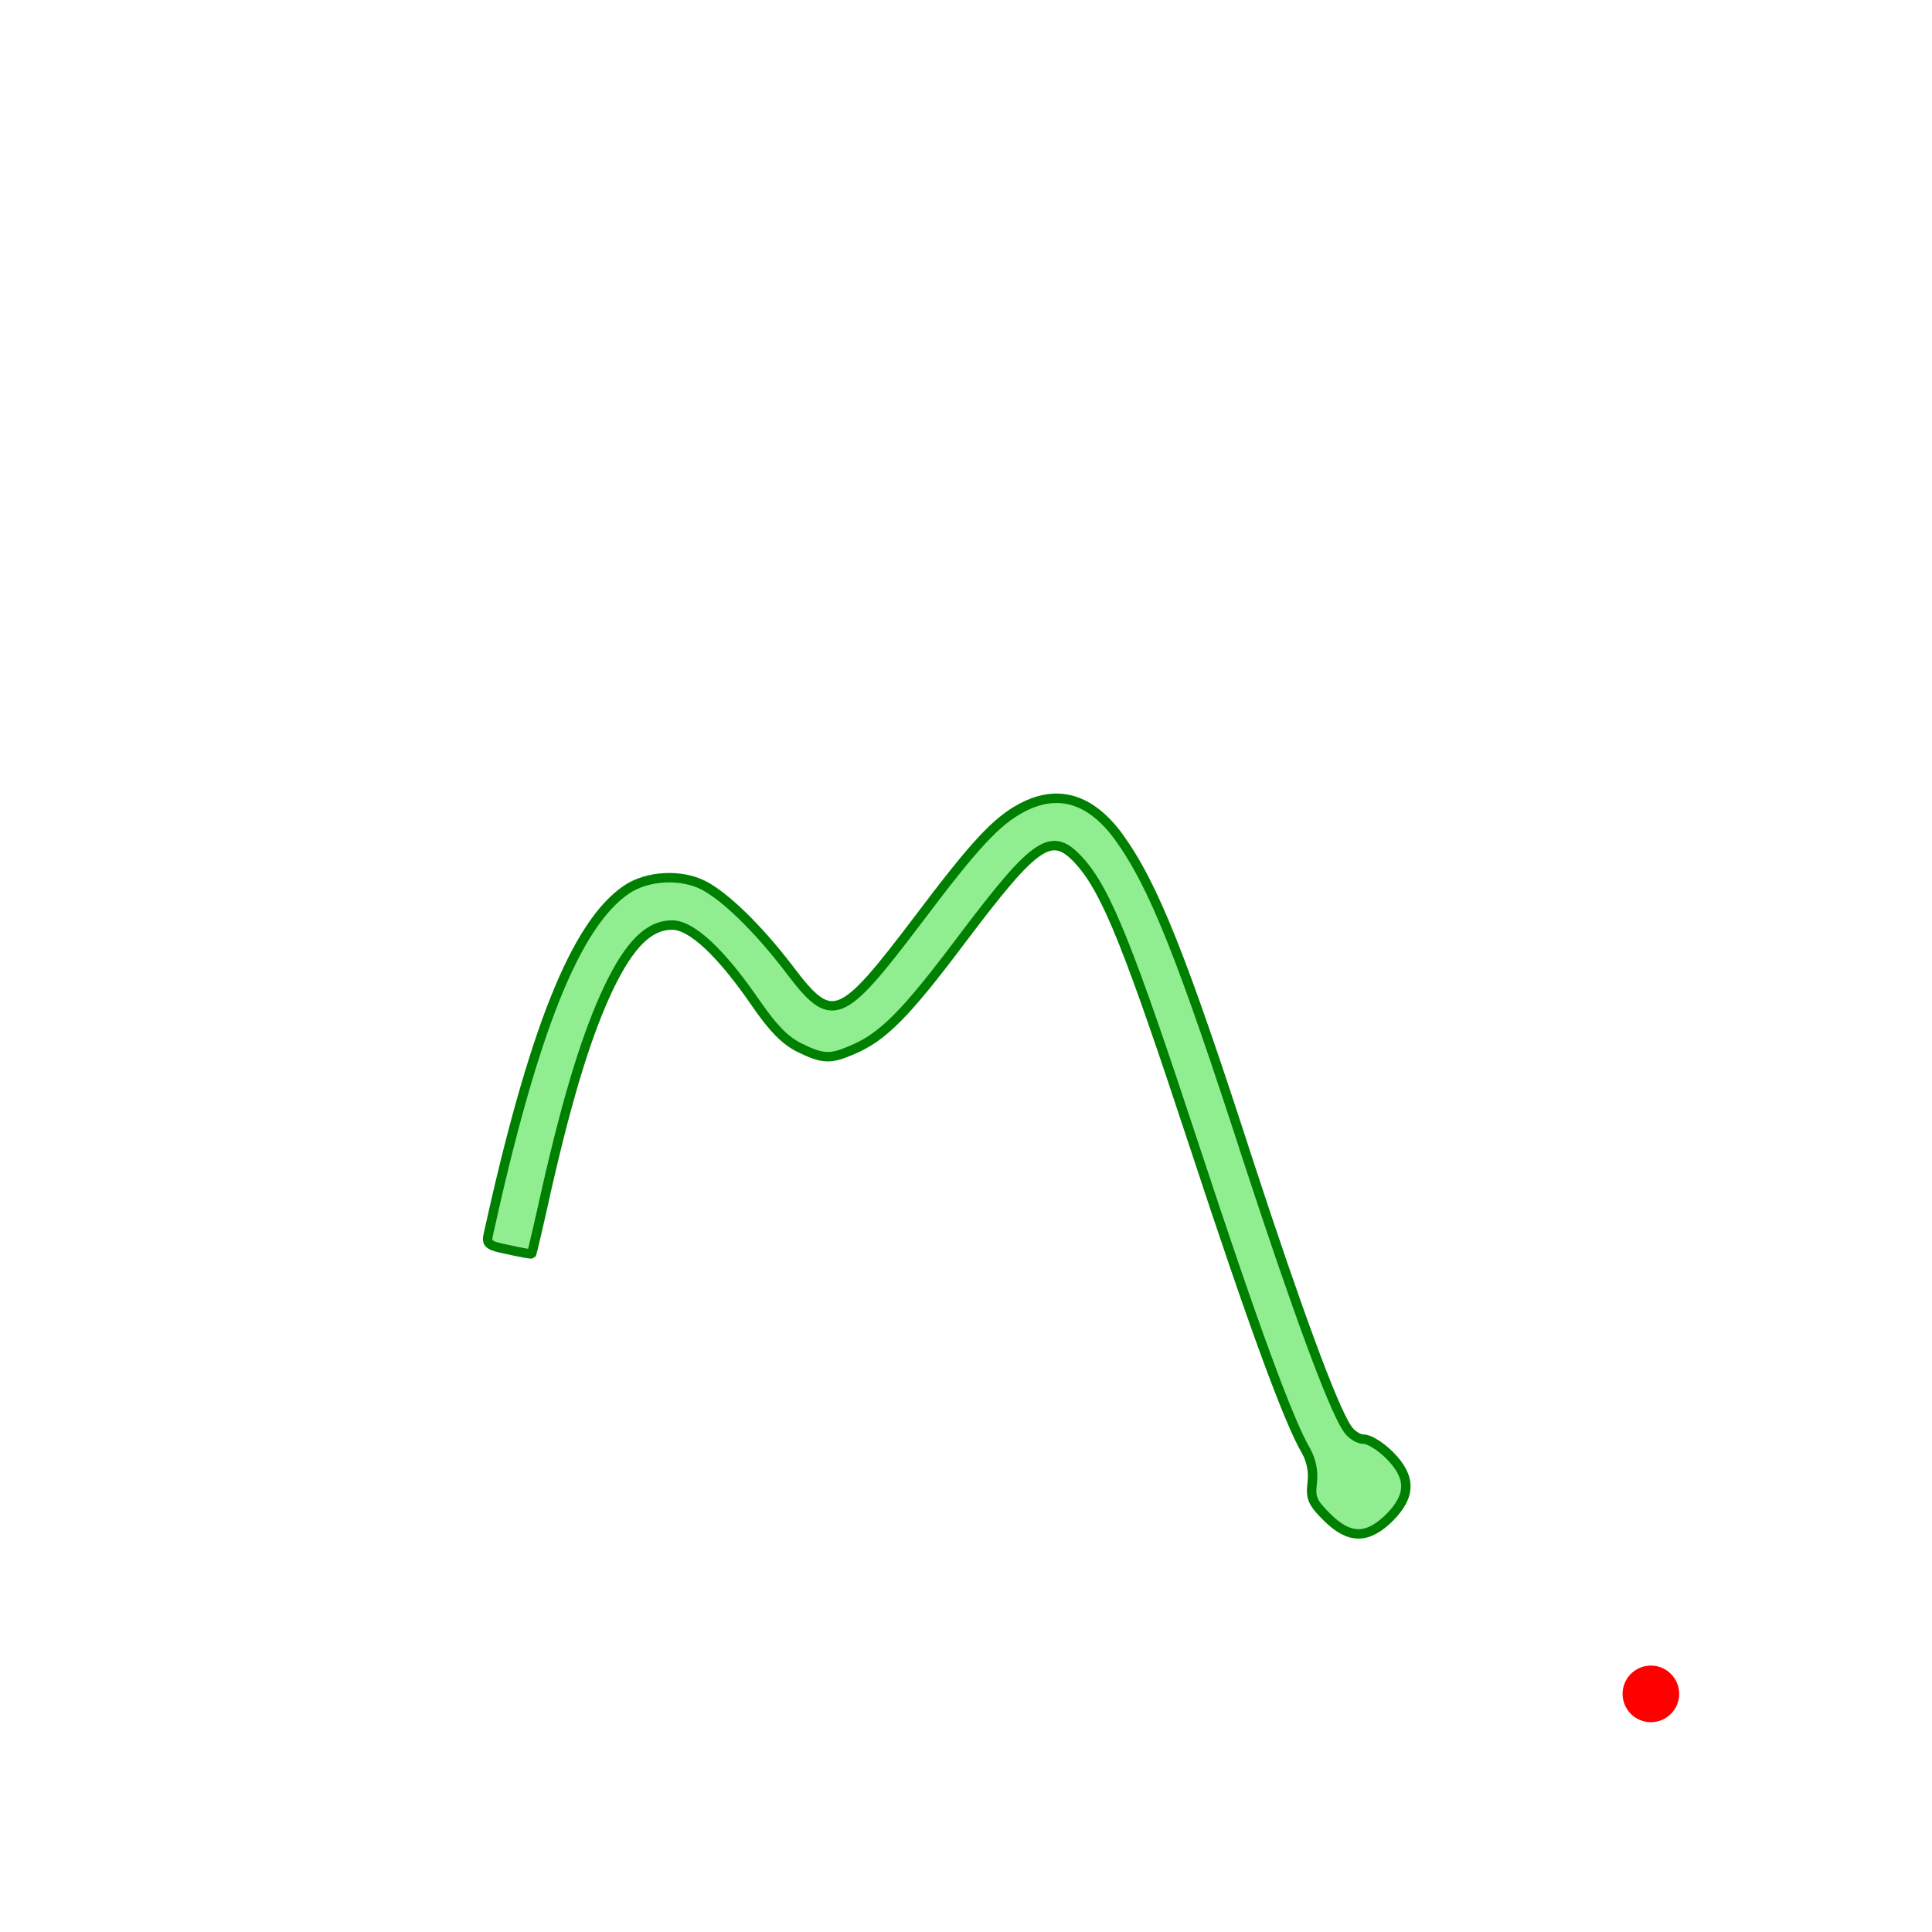
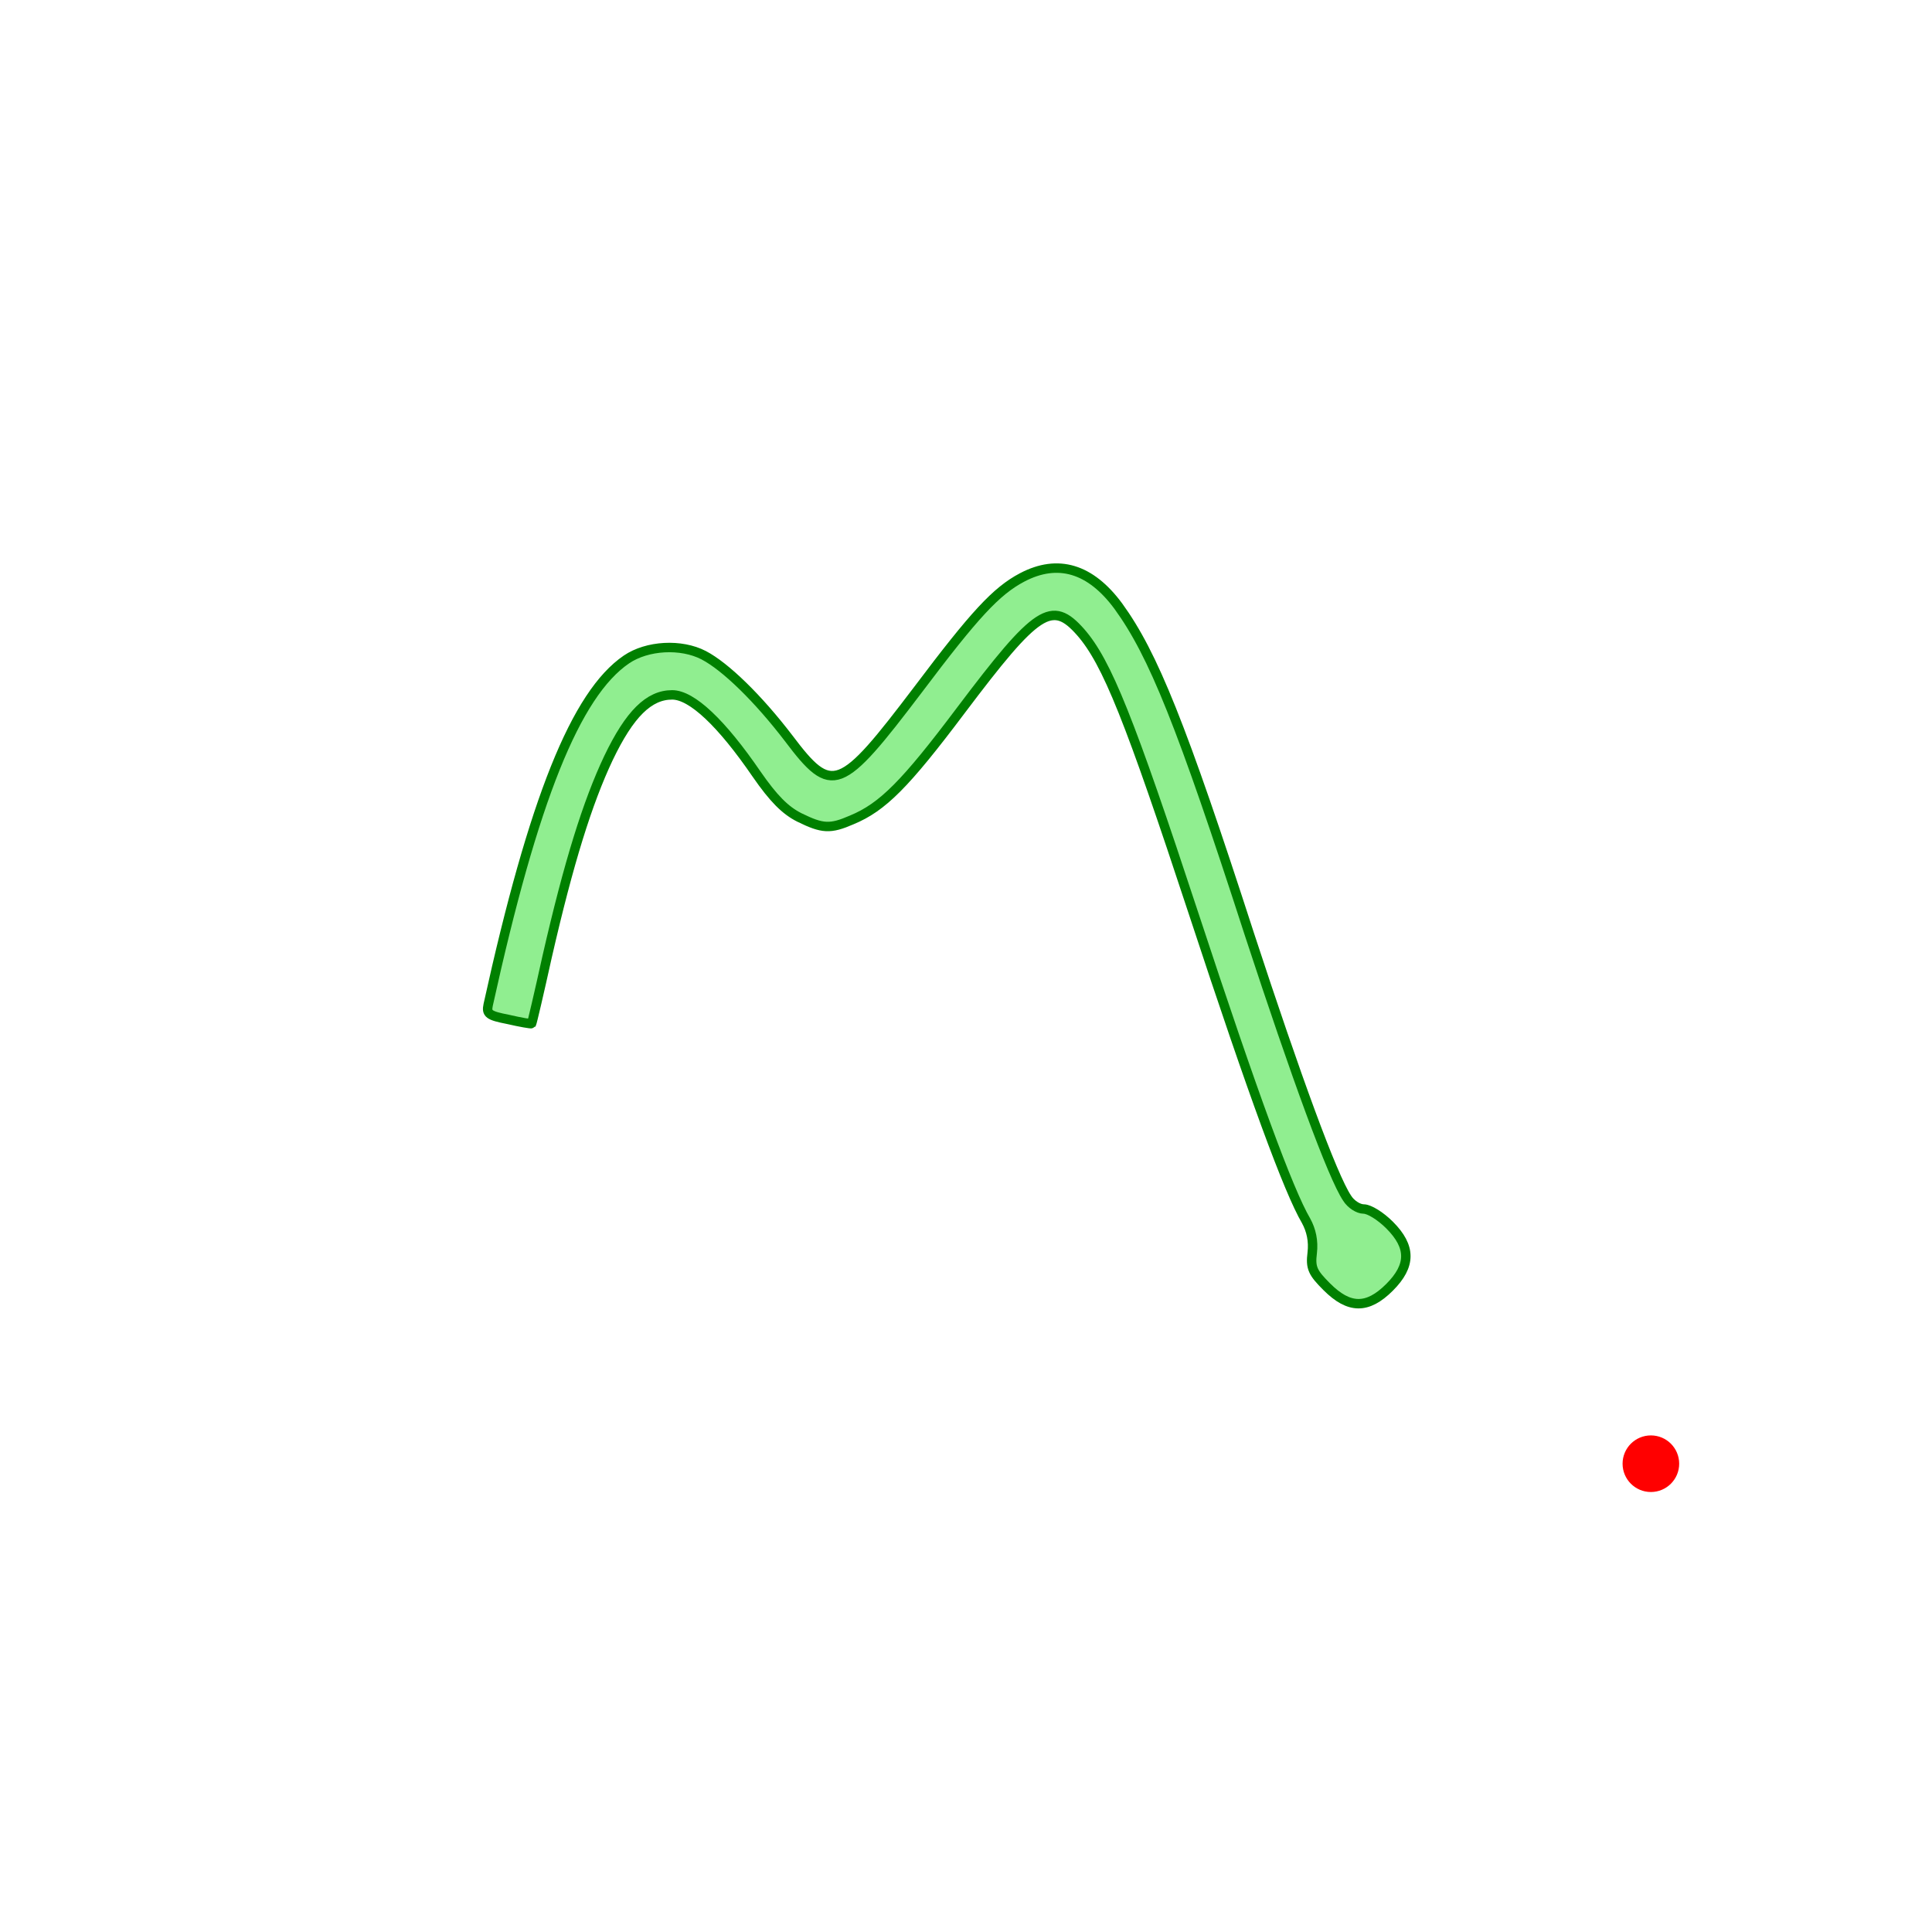
<svg xmlns="http://www.w3.org/2000/svg" version="1.0" width="5024" height="5022" viewBox="0 0 1024 522" preserveAspectRatio="xMidYMid meet">
-   <g transform="translate(0,822) scale(0.25,-0.25)" fill="lightgreen" stroke="green" stroke-width="20px">
+   <g transform="translate(0, 700) scale(0.25,-0.25)" fill="lightgreen" stroke="green" stroke-width="20px">
    <circle r="50px" cx="3500" cy="700" fill="red" stroke="red" />
    <path d="M2167 2579 c-55 -29 -101 -79 -220 -237 -166 -219 -183 -226 -275 -104 -65 85 -134 152 -180 176 -48 25 -120 21 -164 -9 -107 -73 -197 -296 -293 -732 -4 -19 1 -23 42 -31 26 -6 49 -10 50 -9 1 1 16 65 33 142 46 201 86 328 130 421 45 94 86 134 135 134 42 0 105 -60 179 -168 36 -52 61 -77 91 -92 49 -24 65 -25 111 -5 65 27 113 75 231 232 162 215 193 235 254 166 56 -64 104 -185 240 -598 127 -386 201 -587 238 -650 11 -20 16 -43 13 -68 -4 -32 1 -42 31 -72 47 -47 86 -48 133 -1 46 46 46 86 0 132 -19 19 -43 34 -55 34 -11 0 -27 10 -35 23 -31 46 -108 257 -207 559 -144 445 -204 594 -278 696 -59 80 -128 101 -204 61z" />
  </g>
</svg>
